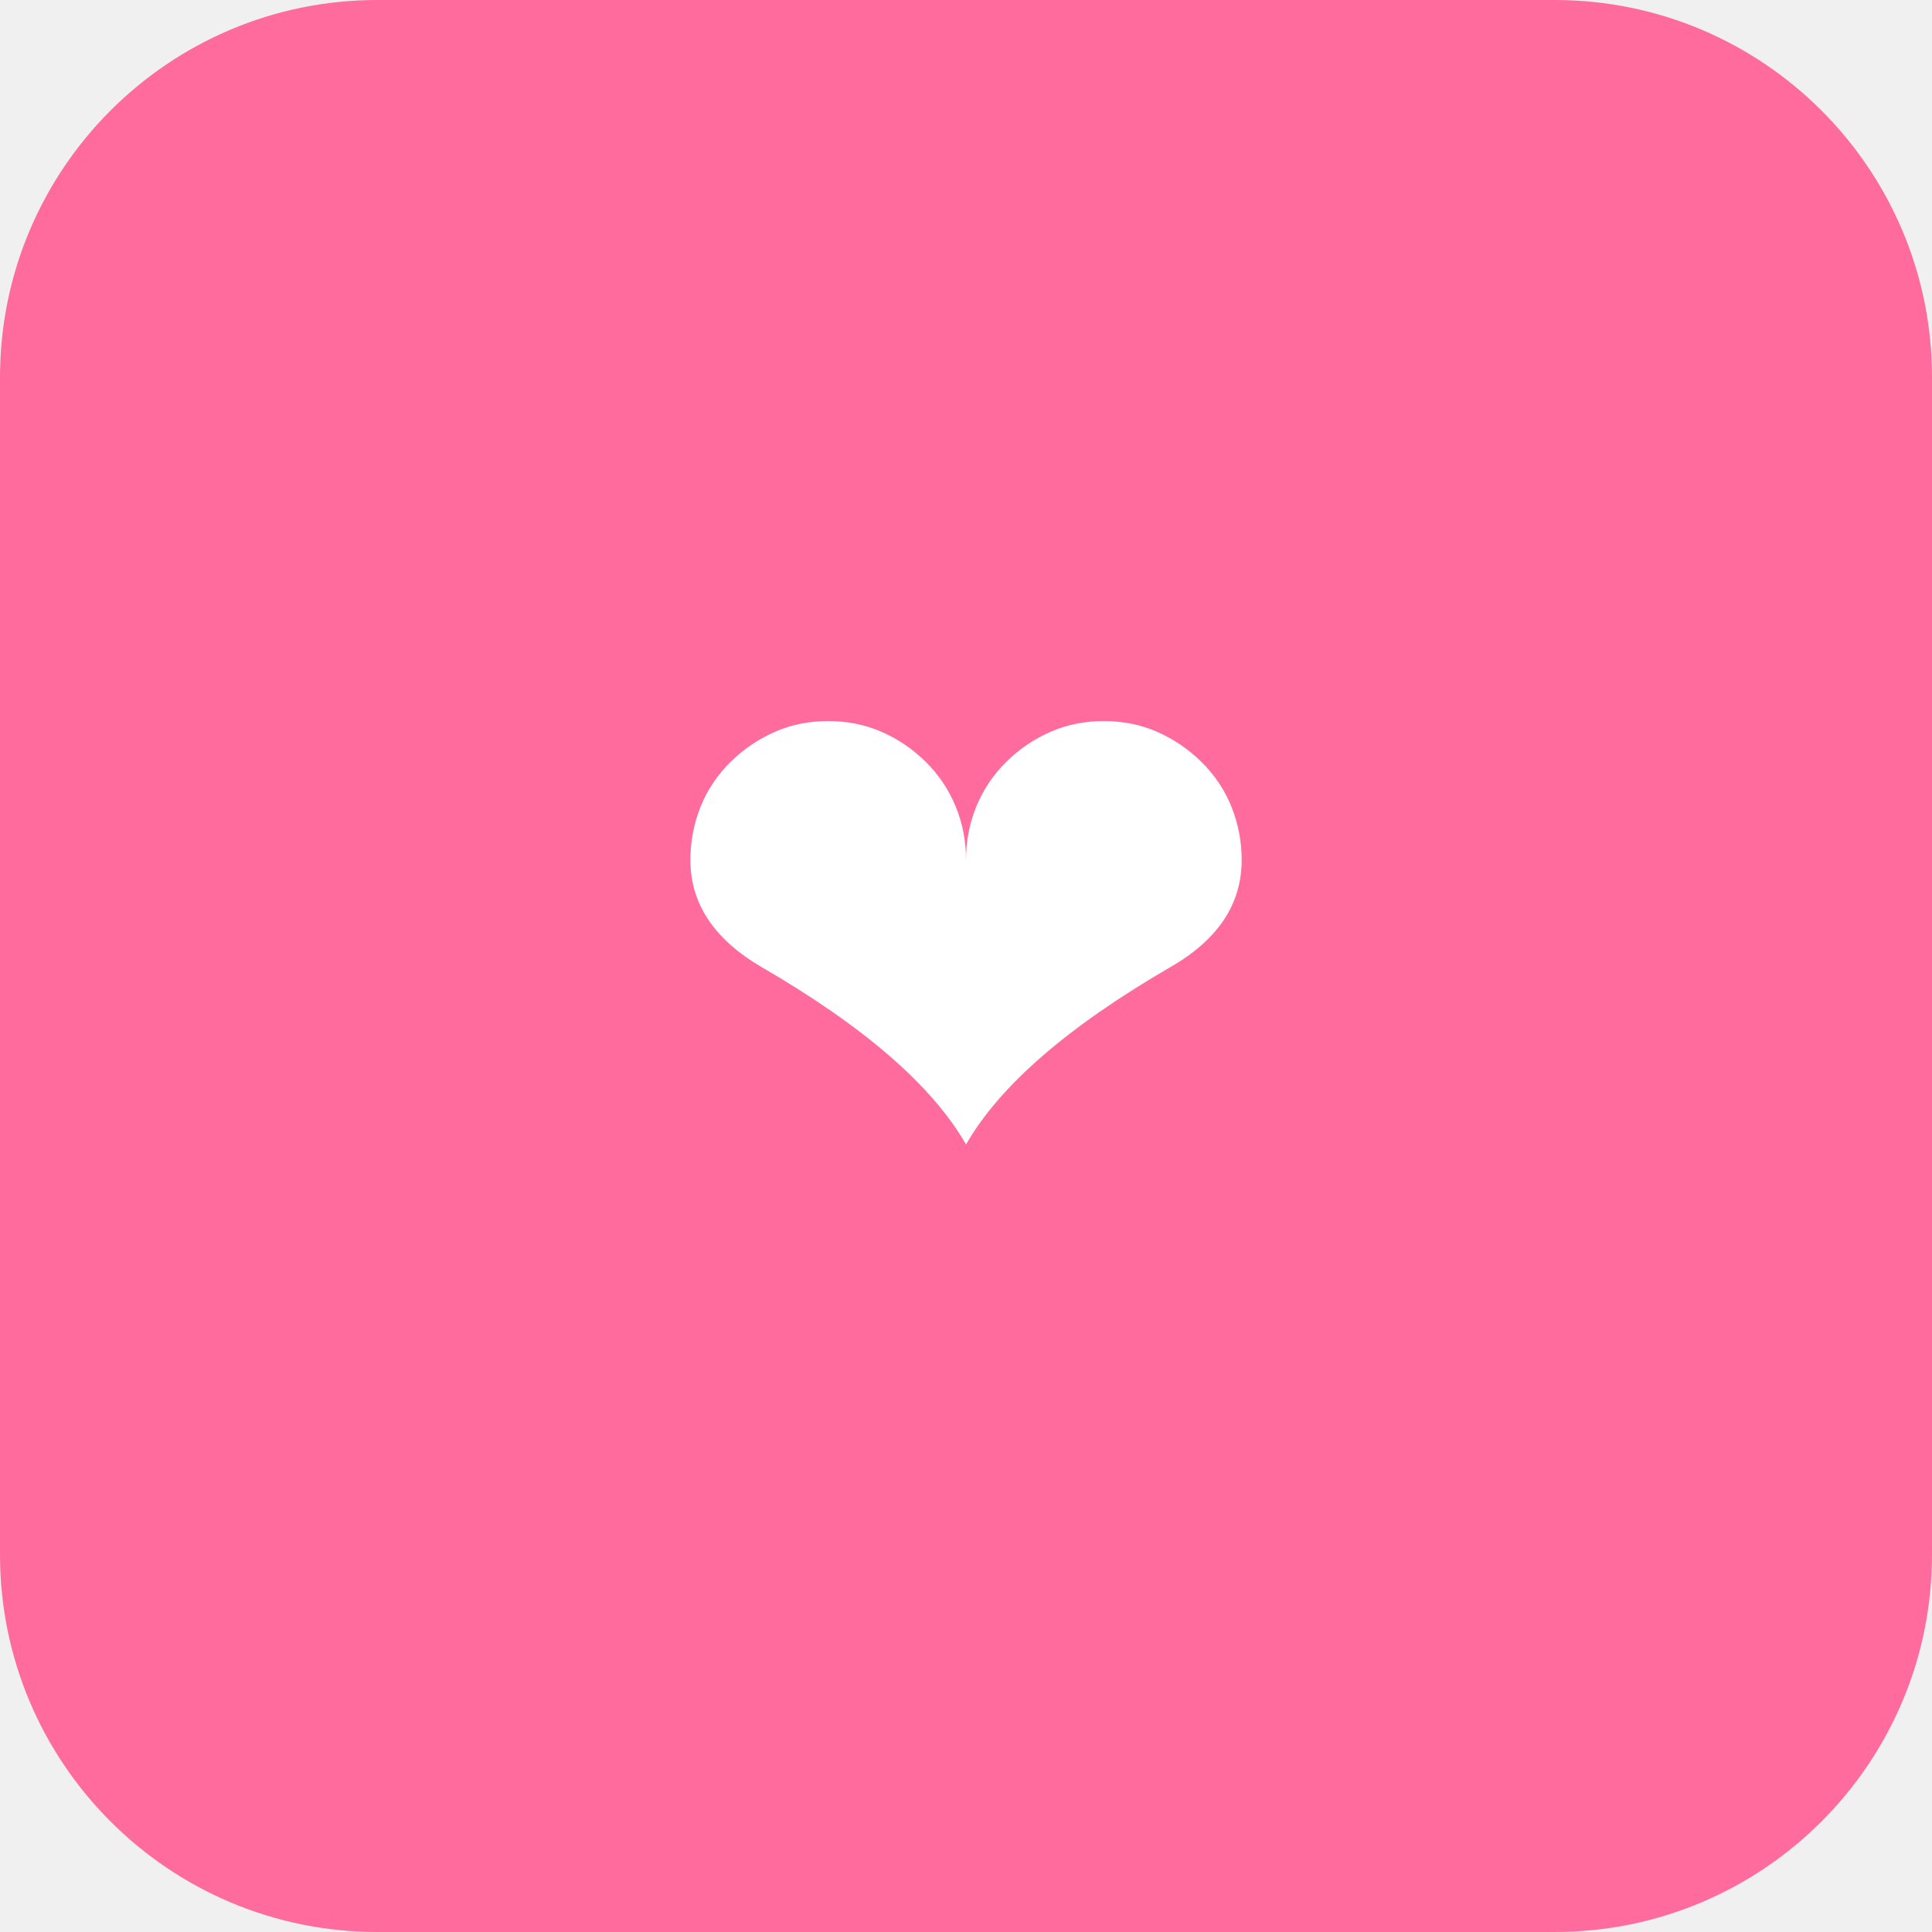
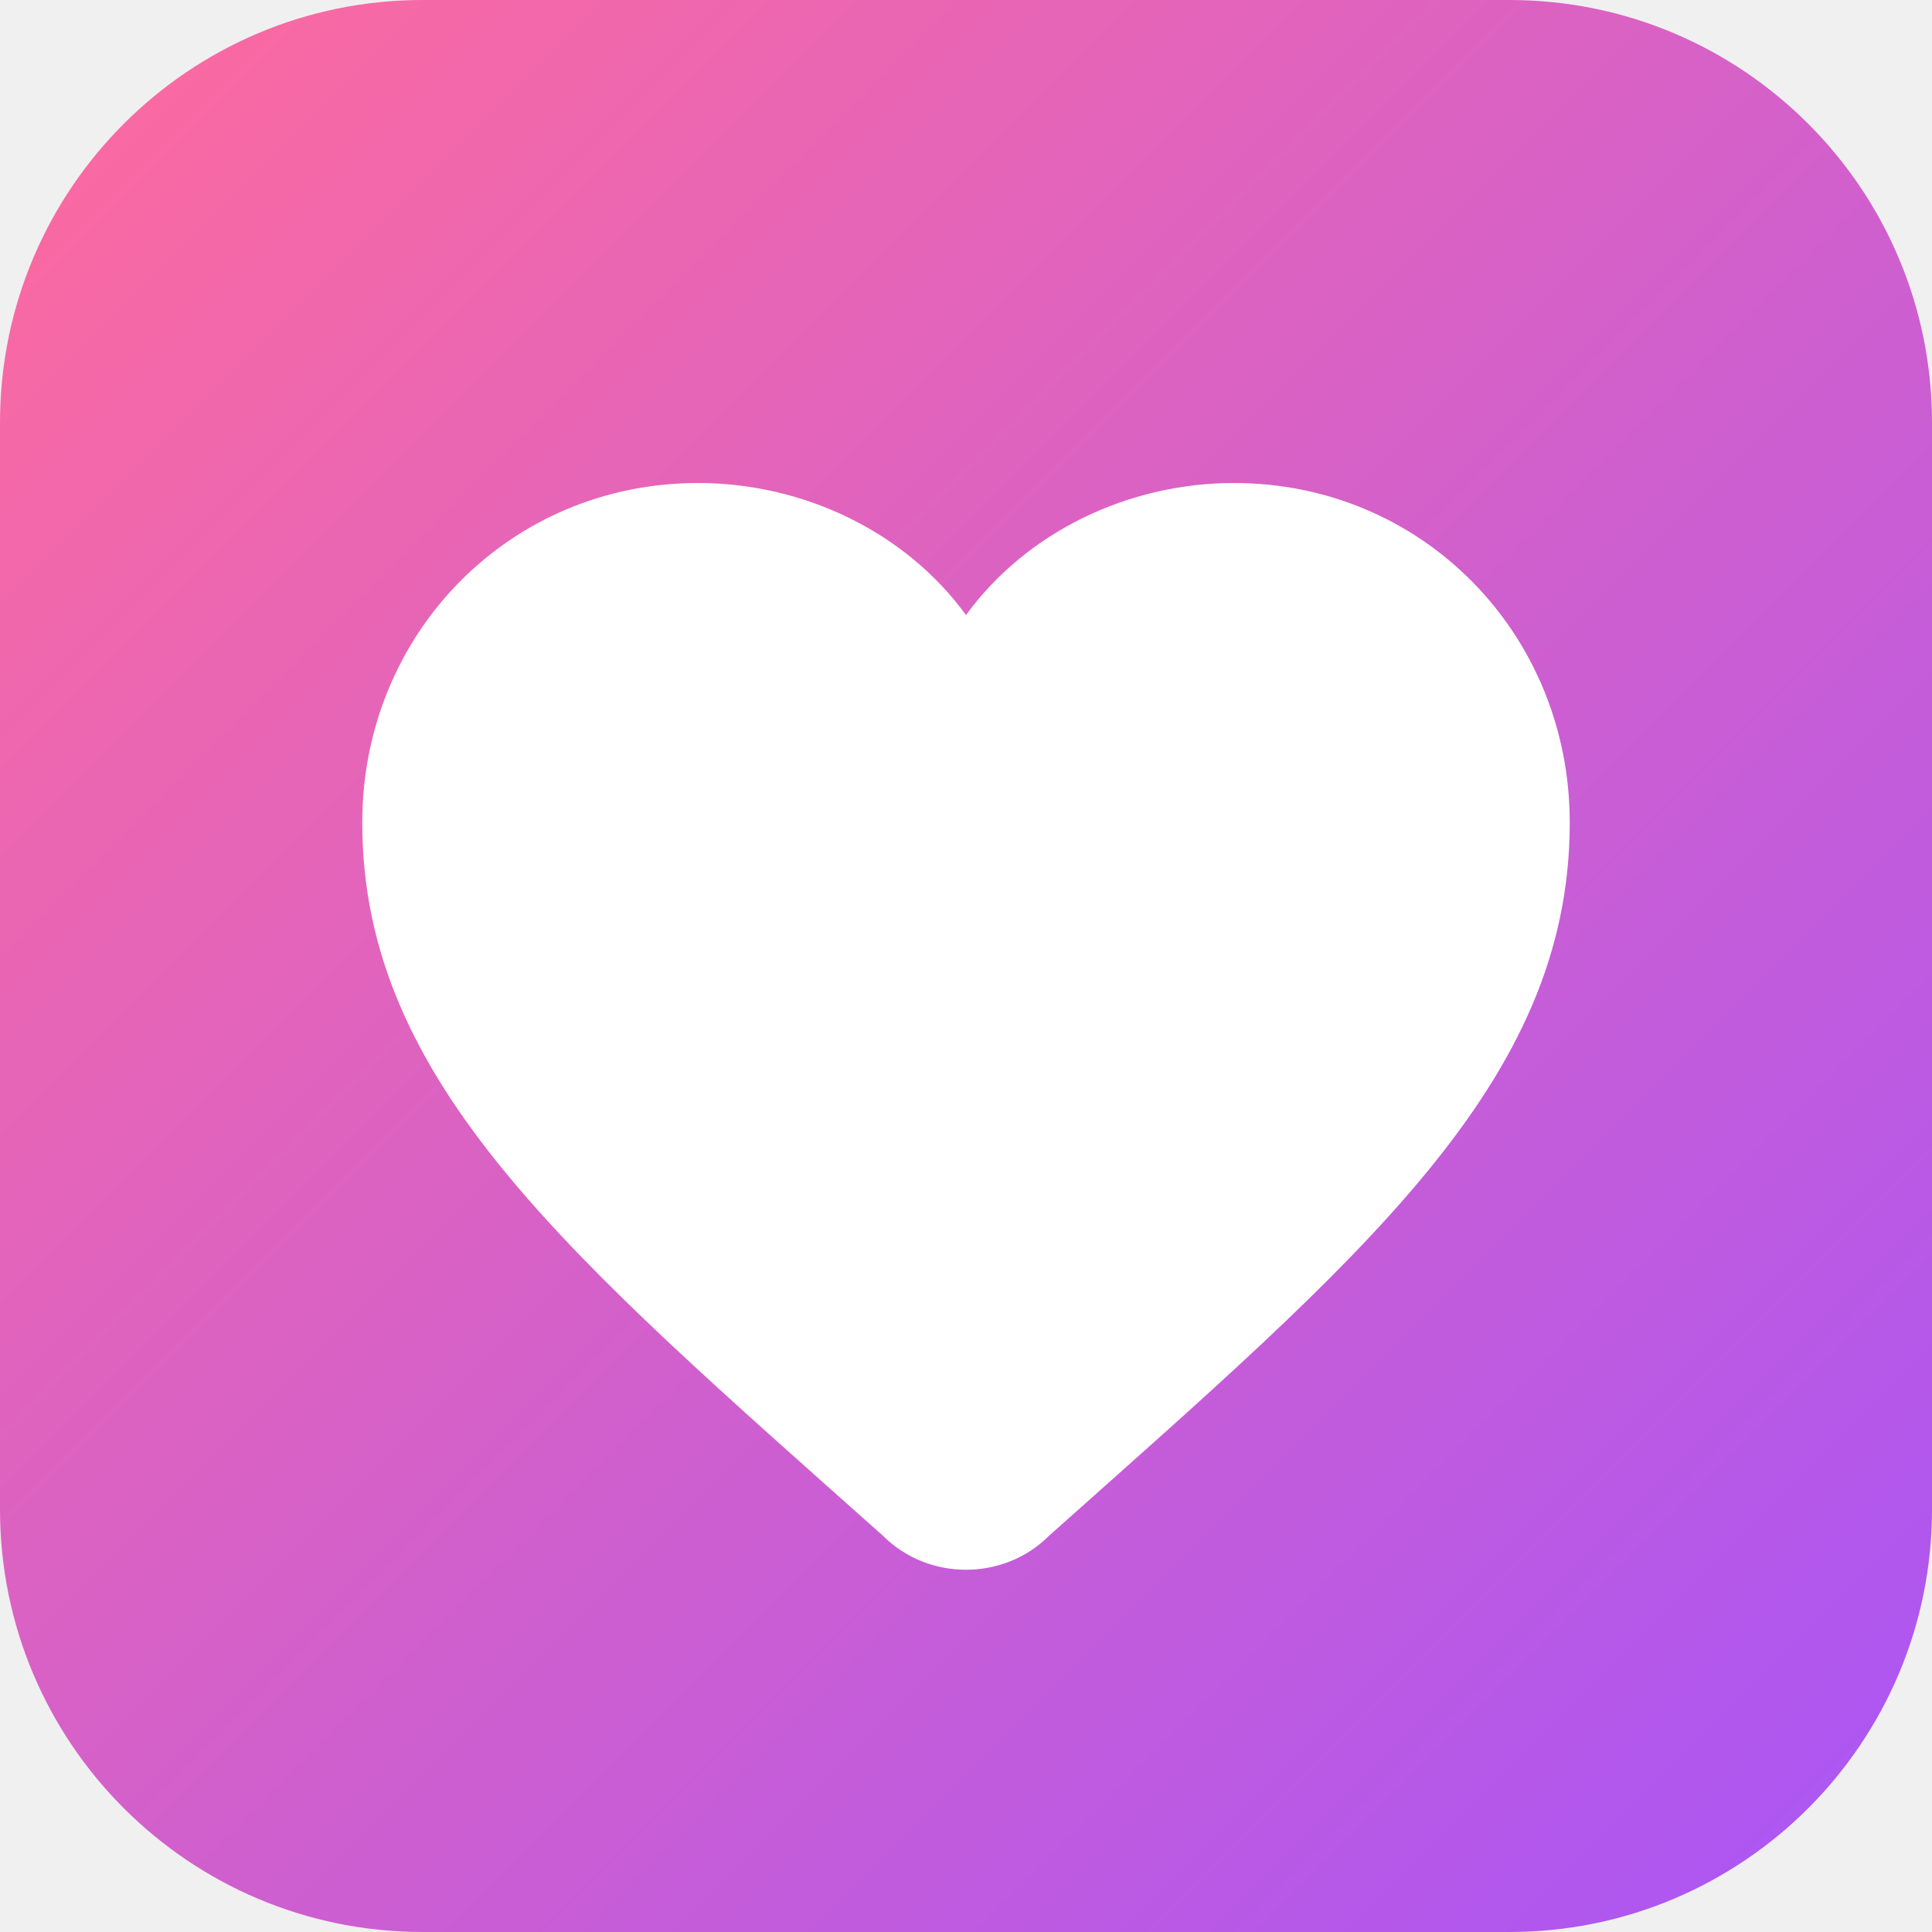
- <svg xmlns="http://www.w3.org/2000/svg" width="512" height="512" viewBox="0 0 512 512">
-   <rect width="512" height="512" rx="100" fill="#ff6b9d" />
-   <text x="256" y="320" font-size="200" text-anchor="middle" fill="white">❤️</text>
+ <svg xmlns="http://www.w3.org/2000/svg" viewBox="0 0 512 512">
+   <defs>
+     <linearGradient id="g512" x1="0%" y1="0%" x2="100%" y2="100%">
+       <stop offset="0%" stop-color="#ff6b9d" />
+       <stop offset="100%" stop-color="#a855f7" />
+     </linearGradient>
+   </defs>
+   <rect width="512" height="512" rx="112" fill="url(#g512)" />
+   <path fill="#fff" d="M256 416c-8 0-16-3-22-9C151 333 96 287 96 218c0-50 39-90 89-90 28 0 55 13 71 35 16-22 43-35 71-35 50 0 89 40 89 90 0 69-55 115-138 189-6 6-14 9-22 9z" />
</svg>
